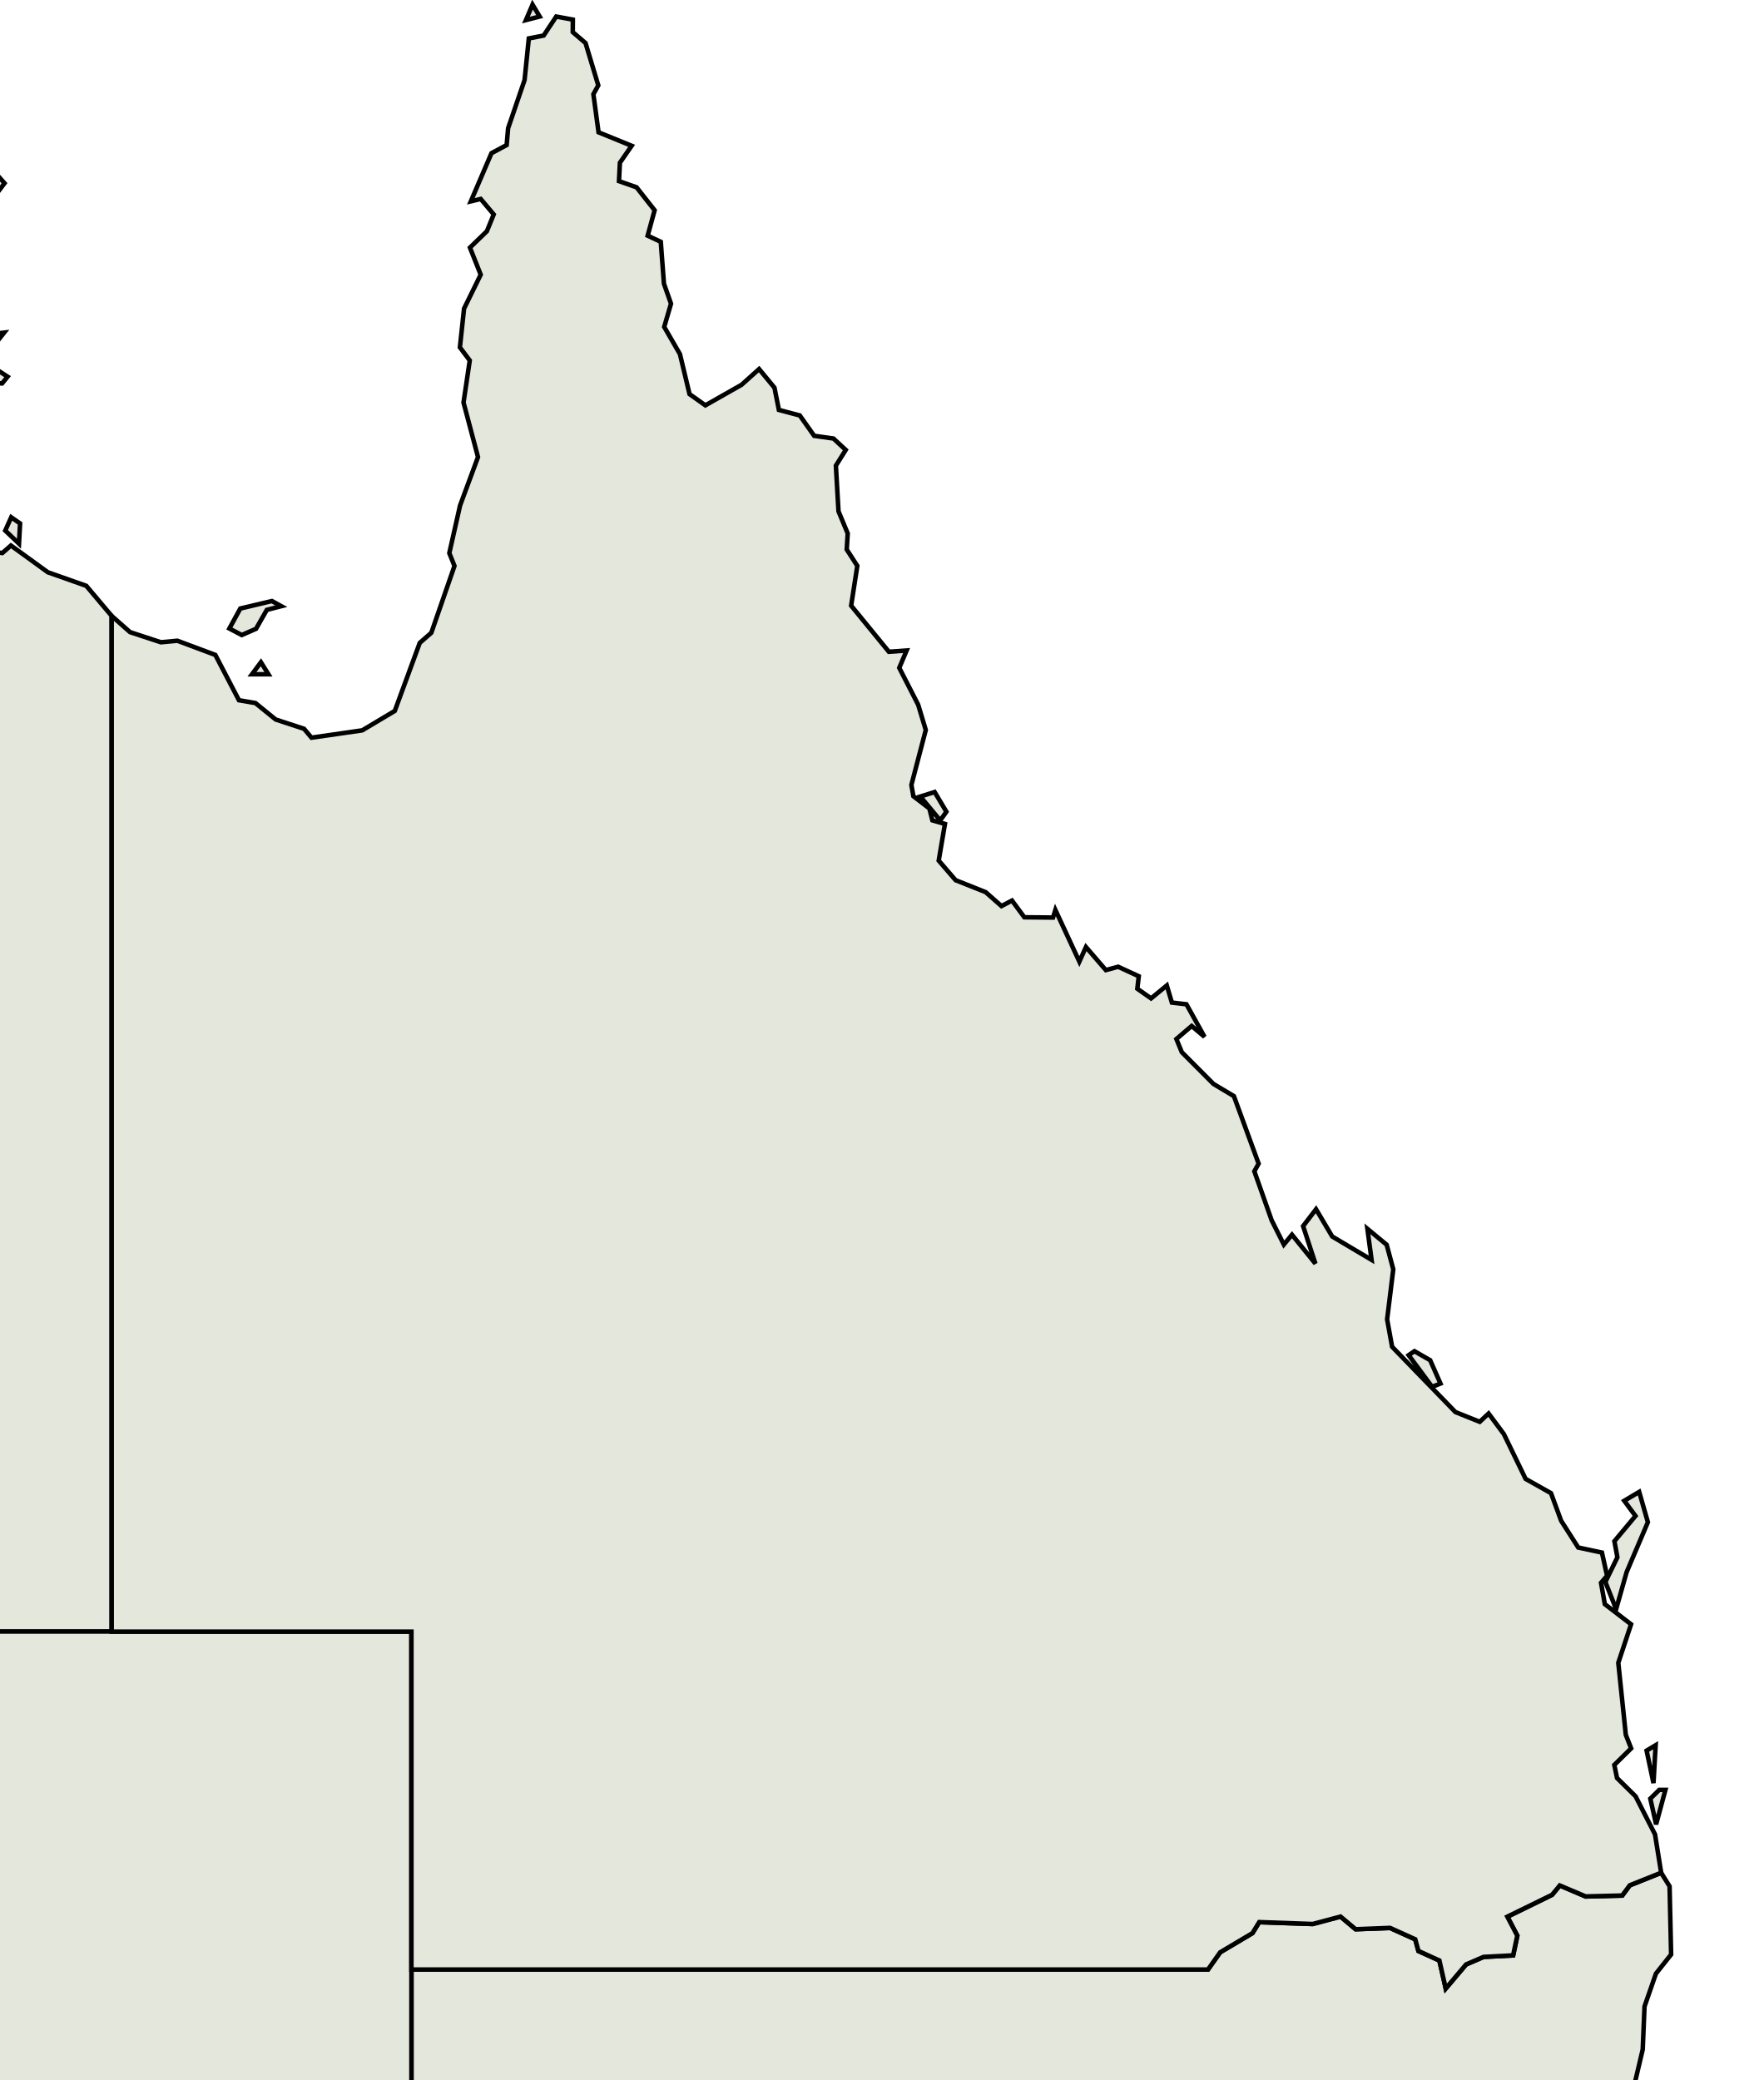
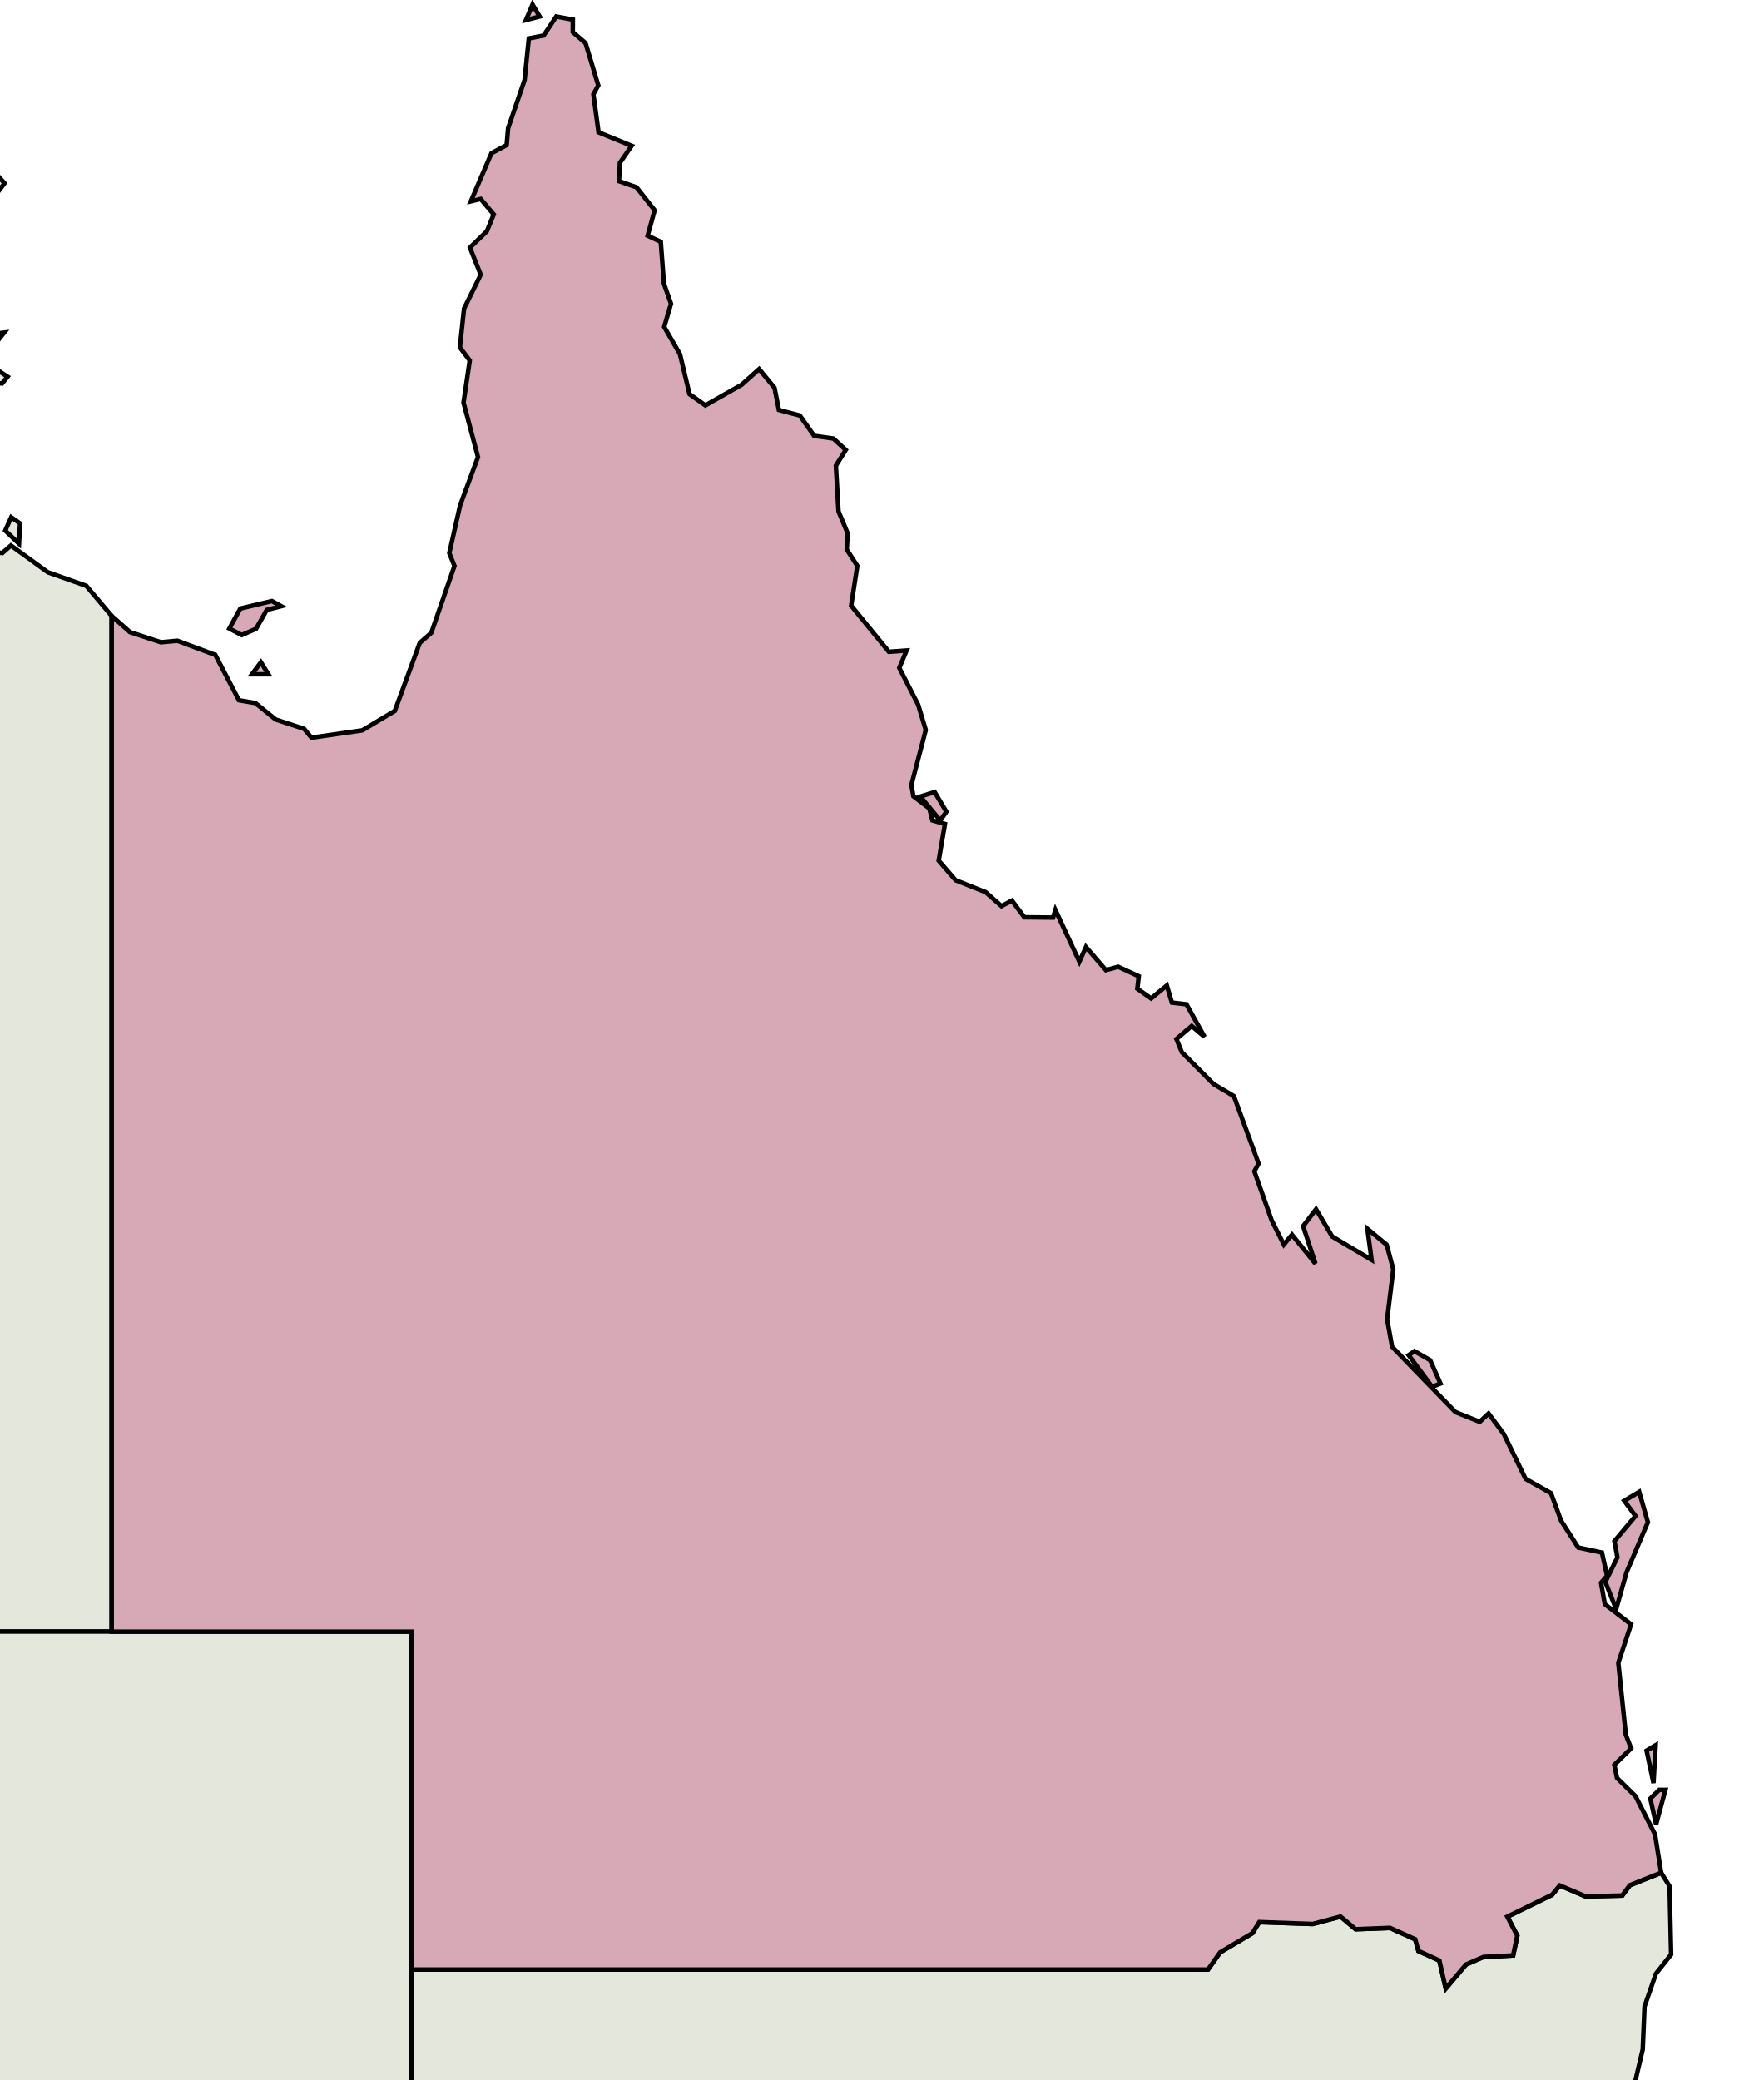
<svg xmlns="http://www.w3.org/2000/svg" viewBox="265 0 195 230">
-   <style id="style5">.state { fill: #e4e7dc; } .border { stroke:#000; stroke-width:0.5 }</style>
+   <style id="style5">.state { fill: #e4e7dc; } .border { stroke:#000; stroke-width:0.5 } #path22 { fill: #d7a9b7; }</style>
  <g class="layer">
    <path class="state border" d="m266.24,57.2l0.98,0.68l-0.12,2.24l-1.52,-1.45l0.66,-1.47zm-2.99,-21.76l-0.06,1.61l2.27,-0.27l-2.43,3.05l2.81,1.82l-0.61,0.75l-2.92,-0.21l-2.23,-0.93l-0.14,-4.42l0.97,0.27l2.34,-1.67zm-2.95,-24.5l-3.1,1.86l1.18,-1.4l1.92,-0.46zm-67.08,-0.62l0.68,2.62l1.99,1.17l-1.45,0.39l-1.94,-0.78l-2.96,0.6l0.2,-1.71l1.44,-0.2l-0.17,-1.89l1.76,-1.91l0.45,1.71zm1.33,-2.16l2.4,1.21l1.82,-0.8l1.34,0.47l2.44,-1.66l2.18,0.47l1.14,2.54l-2.63,2.81l-3.46,2.28l-5.34,-3.12l-1.44,-4.7l1.55,0.5zm82.8,59.95l0,112.31l-99.44,0l0,-131.52l1.91,1.11l0.99,1.63l-0.46,-3.02l2.82,1.03l2.05,2.35l-0.56,-2.24l1.67,-1.41l-1.96,-2.89l-2.51,-1.8l2.09,-3.69l1.88,-0.79l1.92,-6.58l0.86,1.06l1.83,-0.79l1.31,-2l-1.48,-1.46l0.12,-2.45l2.09,-0.39l0.39,-2.65l2.26,-0.54l0.68,-2.12l1.8,-0.02l1.04,2.06l1,-0.91l-1.59,-1.54l2.51,-0.53l-0.57,-2.07l2.57,0.76l1.05,-0.6l1.83,1.27l4.55,-0.88l1.56,0.99l1.88,-1.12l1.81,0.09l2.18,-1.38l1.13,0.48l-0.95,-3.98l1.13,-1.48l-3.6,-2.46l-3.15,0.94l-1.76,-2.23l-1.75,-0.11l2.37,-2.03l1.47,0.88l0.98,2.27l-0.17,-3.12l1.71,-0.12l3.66,4.35l2.2,-2.04l2.24,2.06l1.21,2.33l3.75,1.6l3.07,-1.62l1.55,2.24l1.39,-0.67l3.98,2.3l1.82,0.08l1.93,-1.32l1.02,2.02l2.31,1.51l3.27,-1.95l2.45,0.12l0.14,-1.6l2.77,0.29l-2.22,2.06l0.91,1.66l1.73,-1.87l1.89,0.97l-0.41,2.53l2.54,-0.17l1.23,-2.09l-2.03,-0.77l2.99,-2.77l0.91,0.57l1.74,3.27l0.77,-1.33l1.85,2.08l-2.75,3.65l-2.09,2.03l1.79,1.85l-1.92,2.43l-1.18,-1.84l-2.35,2.24l-2.38,-0.08l-0.98,2.27l0.52,3.22l1.68,-0.58l-1.44,3.09l-0.15,2.68l-1.66,0.8l-2.51,3.6l-1.7,1.5l1.01,2.7l8.51,5.45l0.31,1.38l3.61,1.91l1.21,2.34l2.23,0.25l0.95,-0.83l4.08,2.96l4.25,1.5l2.81,3.33zm-13.68,-62.85l-0.51,2.1l-2.12,2.72l2.63,-4.82zm-46.14,0.22l0.14,3.45l-1.45,-3.55l1.31,0.1z" fill="#e4e7dc" id="path10" transform="matrix(1 0 0 1 0 0)" />
    <path class="state border" d="m0.68,174.07l2.75,6.8l-0.02,1.27l-1.77,-2.46l-1.4,-3.78l0.44,-1.83zm27.11,-55.82l-1.29,0.2l1.14,-1.92l0.15,1.72zm101.1,-64.9l0.79,1.69l-1.95,-0.5l1.16,-1.19zm49.02,-4.45l0,203.33l-10.86,5.14l-2.78,0.51l-5.27,1.96l-6.75,0.56l-5.44,-1.09l-3.49,1.31l-3.67,2.82l-5.94,2.48l-3.22,2.19l-3.89,0.64l-2.65,2.22l-1.81,5.9l-4.71,4.93l-2.02,-0.46l-2.18,1.31l-0.68,-1.65l-8.54,0.62l-0.6,1.3l-2.04,-0.2l-0.64,-2.42l-2.24,0.93l-3.09,-1.01l-10.61,0.96l-1.66,1.04l-4.64,-0.58l-4.75,2.88l-3.44,5.08l-4.65,-0.93l-0.91,2.02l-3.07,1.53l-1.05,2.57l-7.74,1.86l-0.71,1.24l-2.88,-1.54l-7.97,0.35l-3.39,-1.85l-3.9,-1.04l-0.49,-1.52l-3.55,-3.71l-3.07,-1.76l-2.38,0.65l-1.64,-3.75l0.2,-7.47l3.25,1.72l1.67,-0.73l2.57,-4.07l0.09,-3.47l-0.82,-4.78l1.35,1.34l0.28,-1.66l-0.05,-9.27l-0.7,-3.63l-2.49,-4.47l-1.57,-4.04l-1.46,-2.1l-2.27,-7.87l-0.32,-7.09l0.36,-2.26l-1.62,-4.91l-2.81,-3.88l-0.52,-3.31l-4.03,-5.21l-0.76,-3.6l0.51,-1.64l-1.45,-4.64l-4.66,-7.93l-3.23,-3.44l1.09,-2.72l1.86,4.79l2.73,0.42l0.8,-3.17l-2.22,-1.49l-2.91,-6.06l1.24,-1.35l2.52,3.52l-0.62,2.99l1,0.72l1.26,-2.83l0.67,4.37l1.48,1.43l1.44,-1.62l-0.47,-1.48l0.74,-4.35l-1.14,-0.64l-2.51,-4.17l-1.39,-3.4l-0.98,-0.57l-1.2,-4.83l-1.83,-2.38l-0.59,-3.44l0.32,-2.42l2.04,-5.02l1.66,-1.47l-0.01,-4.21l0.7,-1.33l-0.58,-3.15l-1.25,-2.52l1.74,-2.96l2.3,-5.61l1.63,-0.81l-0.9,4.57l1.13,4.13l2.07,-0.52l3.09,-7.57l3.11,-1.78l1.95,-0.34l3.86,-1.8l1.64,-2.02l2.24,-1.28l1.45,-2.09l2.37,-1.05l0.74,-1.51l2.39,-0.24l4.26,-3.22l0.66,1.93l3.03,-1.38l2.2,1.55l4.23,-0.82l4.41,-3.49l2.58,0l5.11,-1.18l1.58,-2.49l2.63,-1.05l3.91,1.26l2.61,-1.21l4.82,-0.69l7.91,-3.21l2.64,-1.89l3.6,-4.71l3.36,-7.21l0.96,0.14l4.57,-3.65l0.41,-1.75l-2.11,-0.25l0.39,-3.1l-0.69,-1.71l0.32,-3.5l1.15,-1.99l2.18,-1.95l1.35,0.58l-0.27,-2.1l2.76,-0.1l-0.68,-2.03l2.74,-2.65l-0.52,2.37l2.11,2.63l2.75,6.03l1.7,2.19l0.95,-4.01l-0.49,-2.17l2.93,2.61l-0.73,-2.43l1.58,-1.53l-1.87,0.12l-0.83,-1.71l-2.02,-0.88l1.09,-1.03l-2.04,-0.84l3.18,-0.71l0,-1.11l-1.9,-0.79l2.03,-1.48l0.1,1.41l2.87,1.37l-0.9,-1.84l2.38,0.63l1.06,1.42l6.03,-0.12l-4.05,-0.65l0.58,-3.18l1.57,0.72l0.15,-3.55l-1.05,1.88l-1.22,-1.09l-0.16,-4.05l2.65,-0.2l1.14,-1.69l-0.76,-1.23l4.51,1.93l0.8,-1.21l-2.38,0.29l-0.73,-2.56l1.21,0.23l0.3,-1.88l3.63,2.09l1.13,-1.53l-2.74,-0.92l1.39,-0.62l-1.89,-1.45l2.42,-2.89l0.9,1.45l1.61,-1.2l0.25,-3.39l0.86,3.16l1.34,-0.78l1.15,2.3l1.46,-1.5l1.03,-4.72l1.01,1.35l2.27,-2.77l1.9,2.97l1.14,-2.81l1.36,-0.01l-0.91,-2.18l2.27,-0.77l1.95,2.77l2.37,-0.72l3.56,3.12l2.3,3.33l3.32,2.61l-1.19,4.88l2.53,2.19l-1.11,-2.97l1.3,-1.74l1.44,1.61l-0.53,-2.86l1.51,-0.49l5.16,1.32z" fill="#e4e7dc" id="path12" />
    <path class="state border" d="m402.75,300.89l-1.81,0.29l-1.1,3.11l0.22,2.96l-1.75,0.82l-1.72,-2.46l0.37,-5.35l3.06,-2.26l2.73,2.89z" fill="#e4e7dc" id="path14" transform="matrix(1 0 0 1 0 0)" />
    <path class="state border" d="m409.62,330.43l-19.39,-9.83l-0.03,-2.07l-2.4,-8.12l-3.13,-1.64l-3.51,0.37l-0.62,1.5l-2.38,-0.42l-3.07,0.71l-2.46,-1.42l-2.64,0.74l-7.08,-1.13l-1.9,-1.65l-6.23,0.32l-0.25,2.92l-2.71,0.73l-3.52,-3.02l-1.08,-2.17l-6.05,-4.56l-2,-0.79l-0.16,-1.5l-1.93,-0.96l-0.83,-2.91l0.32,-2.11l-2.41,-1.44l-4.6,-1.29l-1.87,2.29l-1.89,-3.23l0.23,-2.37l-1.9,-2.2l-2.32,-1.06l-3.05,-0.12l-2,1.47l-6.27,-2.6l0,-65.08l69.77,0l18.3,0l1.35,-1.91l3.57,-2.12l0.75,-1.21l5.92,0.2l3.07,-0.82l1.67,1.4l3.8,-0.14l2.79,1.26l0.35,1.29l2.32,1.05l0.7,3.1l2.25,-2.66l1.93,-0.84l3.28,-0.17l0.46,-2.17l-1.1,-2.1l4.94,-2.42l0.85,-1.04l2.86,1.22l4.05,-0.1l0.83,-1.13l3.47,-1.39l0.93,1.49l0.17,7.54l-1.68,2.12l-1.26,3.63l-0.2,4.76l-1.3,5.5l-1.7,4.41l-0.69,3.35l1.09,2.06l-1.17,3.5l-0.51,4.1l-2.07,4.67l-1.52,1.34l-1.09,2.82l0.33,3.66l-1.52,0.62l-3.24,4l-3.04,0.93l-1.81,2.59l-3.65,7.36l-0.65,4.45l-3.94,5.05l-1.01,6.06l-1.16,1.17l1.36,1.96l-1.63,1.42l-1.01,0.91l-5.08,9.59l-0.12,5.83l-2.63,8.37l1.65,4.82l-1.13,0.11l0.23,3.15zm-6.87,-29.54l-2.73,-2.89l-3.06,2.26l-0.37,5.35l1.72,2.46l1.75,-0.82l-0.22,-2.96l1.11,-3.11l1.8,-0.29z" fill="#e4e7dc" id="path16" transform="matrix(1 0 0 1 0 0)" />
    <path class="state border" d="m273.18,303.91l-0.47,1.97l5.35,0.46l-0.19,2.15l-3.21,-0.64l-3.29,2.88l-2.73,-1.4l-5.48,1.13l-2.03,-2.06l0.54,-1.96l8.52,-2.48l2.99,-0.05zm37.31,-21.04l-0.36,-0.43l0,21.24l0.01,20.56l0,13.87l-2.81,0.15l-3.91,-2.64l-1.32,-3.02l-2.79,-2.5l-2.72,-4.25l-0.77,-3.15l2.11,-2.57l-0.11,-2.01l-3.16,-7.49l-6.26,-6.68l4.94,4.66l0.31,-0.43l-4.8,-3.98l1.04,-1.43l1.2,2.66l1.23,-1.37l-1.51,-1.17l1.73,-0.59l-1.19,-1.79l-3.39,1.11l0.36,1.82l-2.73,-0.12l-2.37,1.45l-3.65,0.35l-0.87,-1.58l3.37,-2.75l1.2,-8.25l-3.05,-4.06l-2.01,-4.15l-1.63,3.83l-0.22,2.81l-2.64,7.5l-2.96,-0.77l-2.59,1.6l-3.69,0.07l2.16,-4.69l4.59,0.23l0.73,-4.03l-0.65,-6.07l1.64,-3.83l3.71,-4.64l-1.41,-3.54l2.38,-1.47l-2.25,-7.63l-0.75,1.64l0.17,3.91l-1.05,-0.47l-2.45,2.44l-0.84,3.3l-1.68,3.49l-6.82,3.32l-2.63,2.27l-1.51,3.14l-3.27,3.03l-0.59,3.14l1.43,2.84l-2.1,-1.42l-2.42,0.08l-4.98,-5.08l2.61,0.9l-0.47,-3.93l-1.73,-5.11l-3.86,-3.48l-0.29,-3.68l-1.68,-1.69l-4.24,-0.83l-2.26,-5.9l2.47,-0.47l-1.65,-2.9l-3.25,0.95l1.06,-1.84l-3.32,-3.76l-1.75,1.11l-3.79,0.13l-3.87,-3.13l-3.56,-0.02l0.08,0.93l-2.75,0.09l-1.73,-1.63l-5.99,-3.93l-3.96,-1.66l-3.79,1.61l-7.48,-0.36l-12.78,1.5l0,-71.82l132.58,0l0,85.92l0,16.54z" fill="#e4e7dc" id="path18" transform="matrix(1 0 0 1 0 0)" />
    <path class="state border" d="m310.14,338.11l0,-13.87l-0.01,-20.56l0,-21.24l0.36,0.43l6.28,2.6l1.99,-1.47l3.06,0.12l2.32,1.06l1.89,2.2l-0.23,2.37l1.89,3.24l1.87,-2.3l4.61,1.28l2.4,1.45l-0.32,2.11l0.84,2.91l1.92,0.96l0.16,1.5l2,0.78l6.05,4.57l1.09,2.17l3.51,3.02l2.71,-0.73l0.25,-2.92l6.23,-0.33l1.9,1.66l7.08,1.13l2.64,-0.74l2.46,1.42l3.07,-0.71l2.38,0.42l0.63,-1.49l3.5,-0.38l3.13,1.64l2.4,8.12l0.03,2.07l19.39,9.83l-2.13,0.64l-3.31,3.2l-12.96,0.53l-4.31,1.33l-3.61,2.27l-7.86,7.94l-7.69,1.58l1.15,2.19l1.78,-1.7l-0.24,4.92l-3.69,-4.5l-1.89,1.23l-1.23,-3.63l-2.64,0.16l-2.18,-1.85l2.03,-2.05l-0.89,-1.98l-1.99,-0.19l-3.89,3.93l-1.55,-1.85l1.98,-0.53l1.5,-2.56l-1.51,-3.65l-1.73,-0.01l-3.29,2.89l2.18,0.84l-0.8,1.7l-2.77,0.22l-3.86,2.6l-2.3,2.91l-3.4,2.37l-3.26,-1.36l-2.01,-1.8l-2.76,-0.81l-4.56,-2.98l-1.91,0.54l-5.11,-2.02l-1.19,1.94l-3.13,-0.19l0.04,-1.34l-4.49,-3.25z" fill="#e4e7dc" id="path20" transform="matrix(1 0 0 1 0 0)" />
    <path class="state border" d="m448.46,197.92l0.68,0l-1.03,3.81l-0.64,-2.84l0.99,-0.97zm-0.64,-0.75l-0.76,-3.59l1,-0.6l-0.24,4.19zm-1.58,-32.2l0.96,3.35l-2.35,5.52l-1.16,4.09l-1.19,-3l1.33,-2.73l-0.33,-1.78l2.33,-2.79l-1.24,-1.68l1.65,-0.98zm-24.85,-15.56l1.74,1l1.14,2.58l-0.93,0.36l-2.59,-3.5l0.64,-0.44zm-53.05,-61.83l1.3,2.18l-0.68,0.96l-2.2,-2.64l1.58,-0.5zm-73.66,-13.02l-1.82,0l0.99,-1.33l0.83,1.33zm1.42,-7.53l-1.6,0.41l-1.19,2.09l-1.58,0.69l-1.37,-0.72l1.21,-2.21l3.49,-0.83l1.04,0.57zm14.39,150.76l0,-37.37l-33.14,0l0,-112.31l2.03,1.79l3.41,1.12l1.82,-0.17l4.2,1.57l2.61,5.01l1.82,0.31l2.24,1.82l3.14,1.03l0.82,0.98l5.61,-0.81l3.6,-2.15l2.76,-7.52l1.28,-1.12l2.56,-7.39l-0.57,-1.42l1.19,-5.27l1.98,-5.35l-1.6,-6.03l0.69,-4.65l-1.09,-1.45l0.46,-4.29l1.84,-3.75l-1.19,-2.99l1.87,-1.81l0.76,-1.86l-1.44,-1.71l-1.09,0.26l2.28,-5.32l1.68,-0.9l0.16,-1.86l1.82,-5.33l0.47,-4.6l1.64,-0.32l1.39,-2.1l1.84,0.34l-0.01,1.38l1.41,1.21l1.41,4.68l-0.54,0.98l0.57,4.21l3.66,1.49l-1.3,1.88l-0.1,2.03l1.94,0.68l2,2.54l-0.77,2.81l1.45,0.68l0.35,4.63l0.78,2.21l-0.75,2.57l1.74,3.01l1.06,4.42l1.75,1.24l4,-2.27l1.94,-1.74l1.7,2.06l0.49,2.46l2.31,0.61l1.59,2.25l2.13,0.3l1.36,1.26l-1.09,1.74l0.29,5.05l1.02,2.45l-0.11,1.77l1.17,1.81l-0.68,4.4l4.17,5.1l1.96,-0.14l-0.81,1.92l2.09,4.08l0.84,2.79l-1.59,6.08l0.22,1.24l1.77,1.36l0.33,1.31l1.39,0.4l-0.69,4.05l1.87,2.17l3.32,1.32l1.75,1.54l1.16,-0.61l1.37,1.85l3.17,0.03l0.26,-0.84l2.65,5.71l0.73,-1.61l2.2,2.55l1.36,-0.37l2.28,1.05l-0.16,1.38l1.52,1.07l1.74,-1.43l0.56,1.89l1.61,0.19l2,3.6l-1.42,-1.2l-1.69,1.44l0.6,1.46l3.5,3.51l2.26,1.35l2.73,7.46l-0.47,0.85l1.91,5.41l1.35,2.69l0.9,-1.09l2.59,3.2l-1.36,-4.15l1.43,-1.87l1.79,3.02l4.35,2.58l-0.46,-3.43l2.13,1.76l0.73,2.72l-0.68,5.53l0.55,3.03l7,7.22l2.69,1.08l0.98,-0.92l1.69,2.28l2.4,4.95l2.81,1.58l1.12,3.05l1.89,2.96l2.62,0.56l0.57,2.56l-0.67,0.78l0.42,2.36l2.9,2.23l-1.41,4.26l0.83,7.96l0.59,1.5l-1.86,1.83l0.3,1.45l2.05,2.02l2.15,4.21l0.68,4.24l-3.47,1.39l-0.84,1.13l-4.04,0.1l-2.86,-1.21l-0.85,1.03l-4.95,2.42l1.1,2.1l-0.46,2.18l-3.27,0.17l-1.93,0.83l-2.25,2.66l-0.7,-3.09l-2.32,-1.06l-0.35,-1.29l-2.79,-1.26l-3.8,0.15l-1.67,-1.4l-3.08,0.82l-5.91,-0.21l-0.75,1.22l-3.57,2.12l-1.35,1.91l-18.3,0l-53.67,0l-16.1,0zm14.18,-215.96l-1.52,0.39l0.73,-1.71l0.79,1.32z" fill="#d7a9b7" id="path22" transform="matrix(1 0 0 1 0 0)" />
    <path class="state border" d="m380.81,415.73l-0.53,1.84l-1.64,-2.01l1.6,-1.52l0.57,1.69zm-28.71,-39.49l10.45,2.98l0.88,1.27l4.67,2.03l2.31,0.16l6.57,-2.78l2.96,-0.52l1.76,0.98l1.68,-2.36l2.46,0.68l1.82,-2.29l2.48,1.52l1.35,2.36l0.03,4.26l-0.8,7.5l0.66,4.74l-1.74,-0.9l-1.75,3.78l0,3.02l-1.29,0.46l1.01,4.91l-0.18,5.31l-1.9,0.32l-1.9,-3.34l2.66,0.34l-0.23,-2.17l-3.71,-0.72l0.61,1.86l-2.2,-0.79l-1.68,5.47l-1.2,0.19l-2.7,5.18l-3.28,-1.74l-3.86,-0.51l-2.04,0.92l-1.19,-5.42l-0.94,1.47l-1.58,-3.68l-1.97,-1.38l-2.71,-5.33l-0.84,-6.11l2.6,2.61l-2.41,-6.02l-3.1,-3.82l-3.54,-10.49l1.78,-3.95zm40.15,-5.3l-0.65,2.06l-3.74,-1.12l3.8,-1.7l0.59,0.76zm-4.93,-9.38l2.36,3.22l1.46,0.38l0.09,3.99l-2.02,0.47l-4.05,-5.65l2.16,-2.41zm-42.89,4.89l-1.65,1.1l-0.93,-2.78l0.26,-3.37l1.37,-1.85l1.09,0.78l0.56,5.27l-0.7,0.85z" fill="#e4e7dc" id="path26" transform="matrix(1 0 0 1 0 0)" />
  </g>
</svg>
